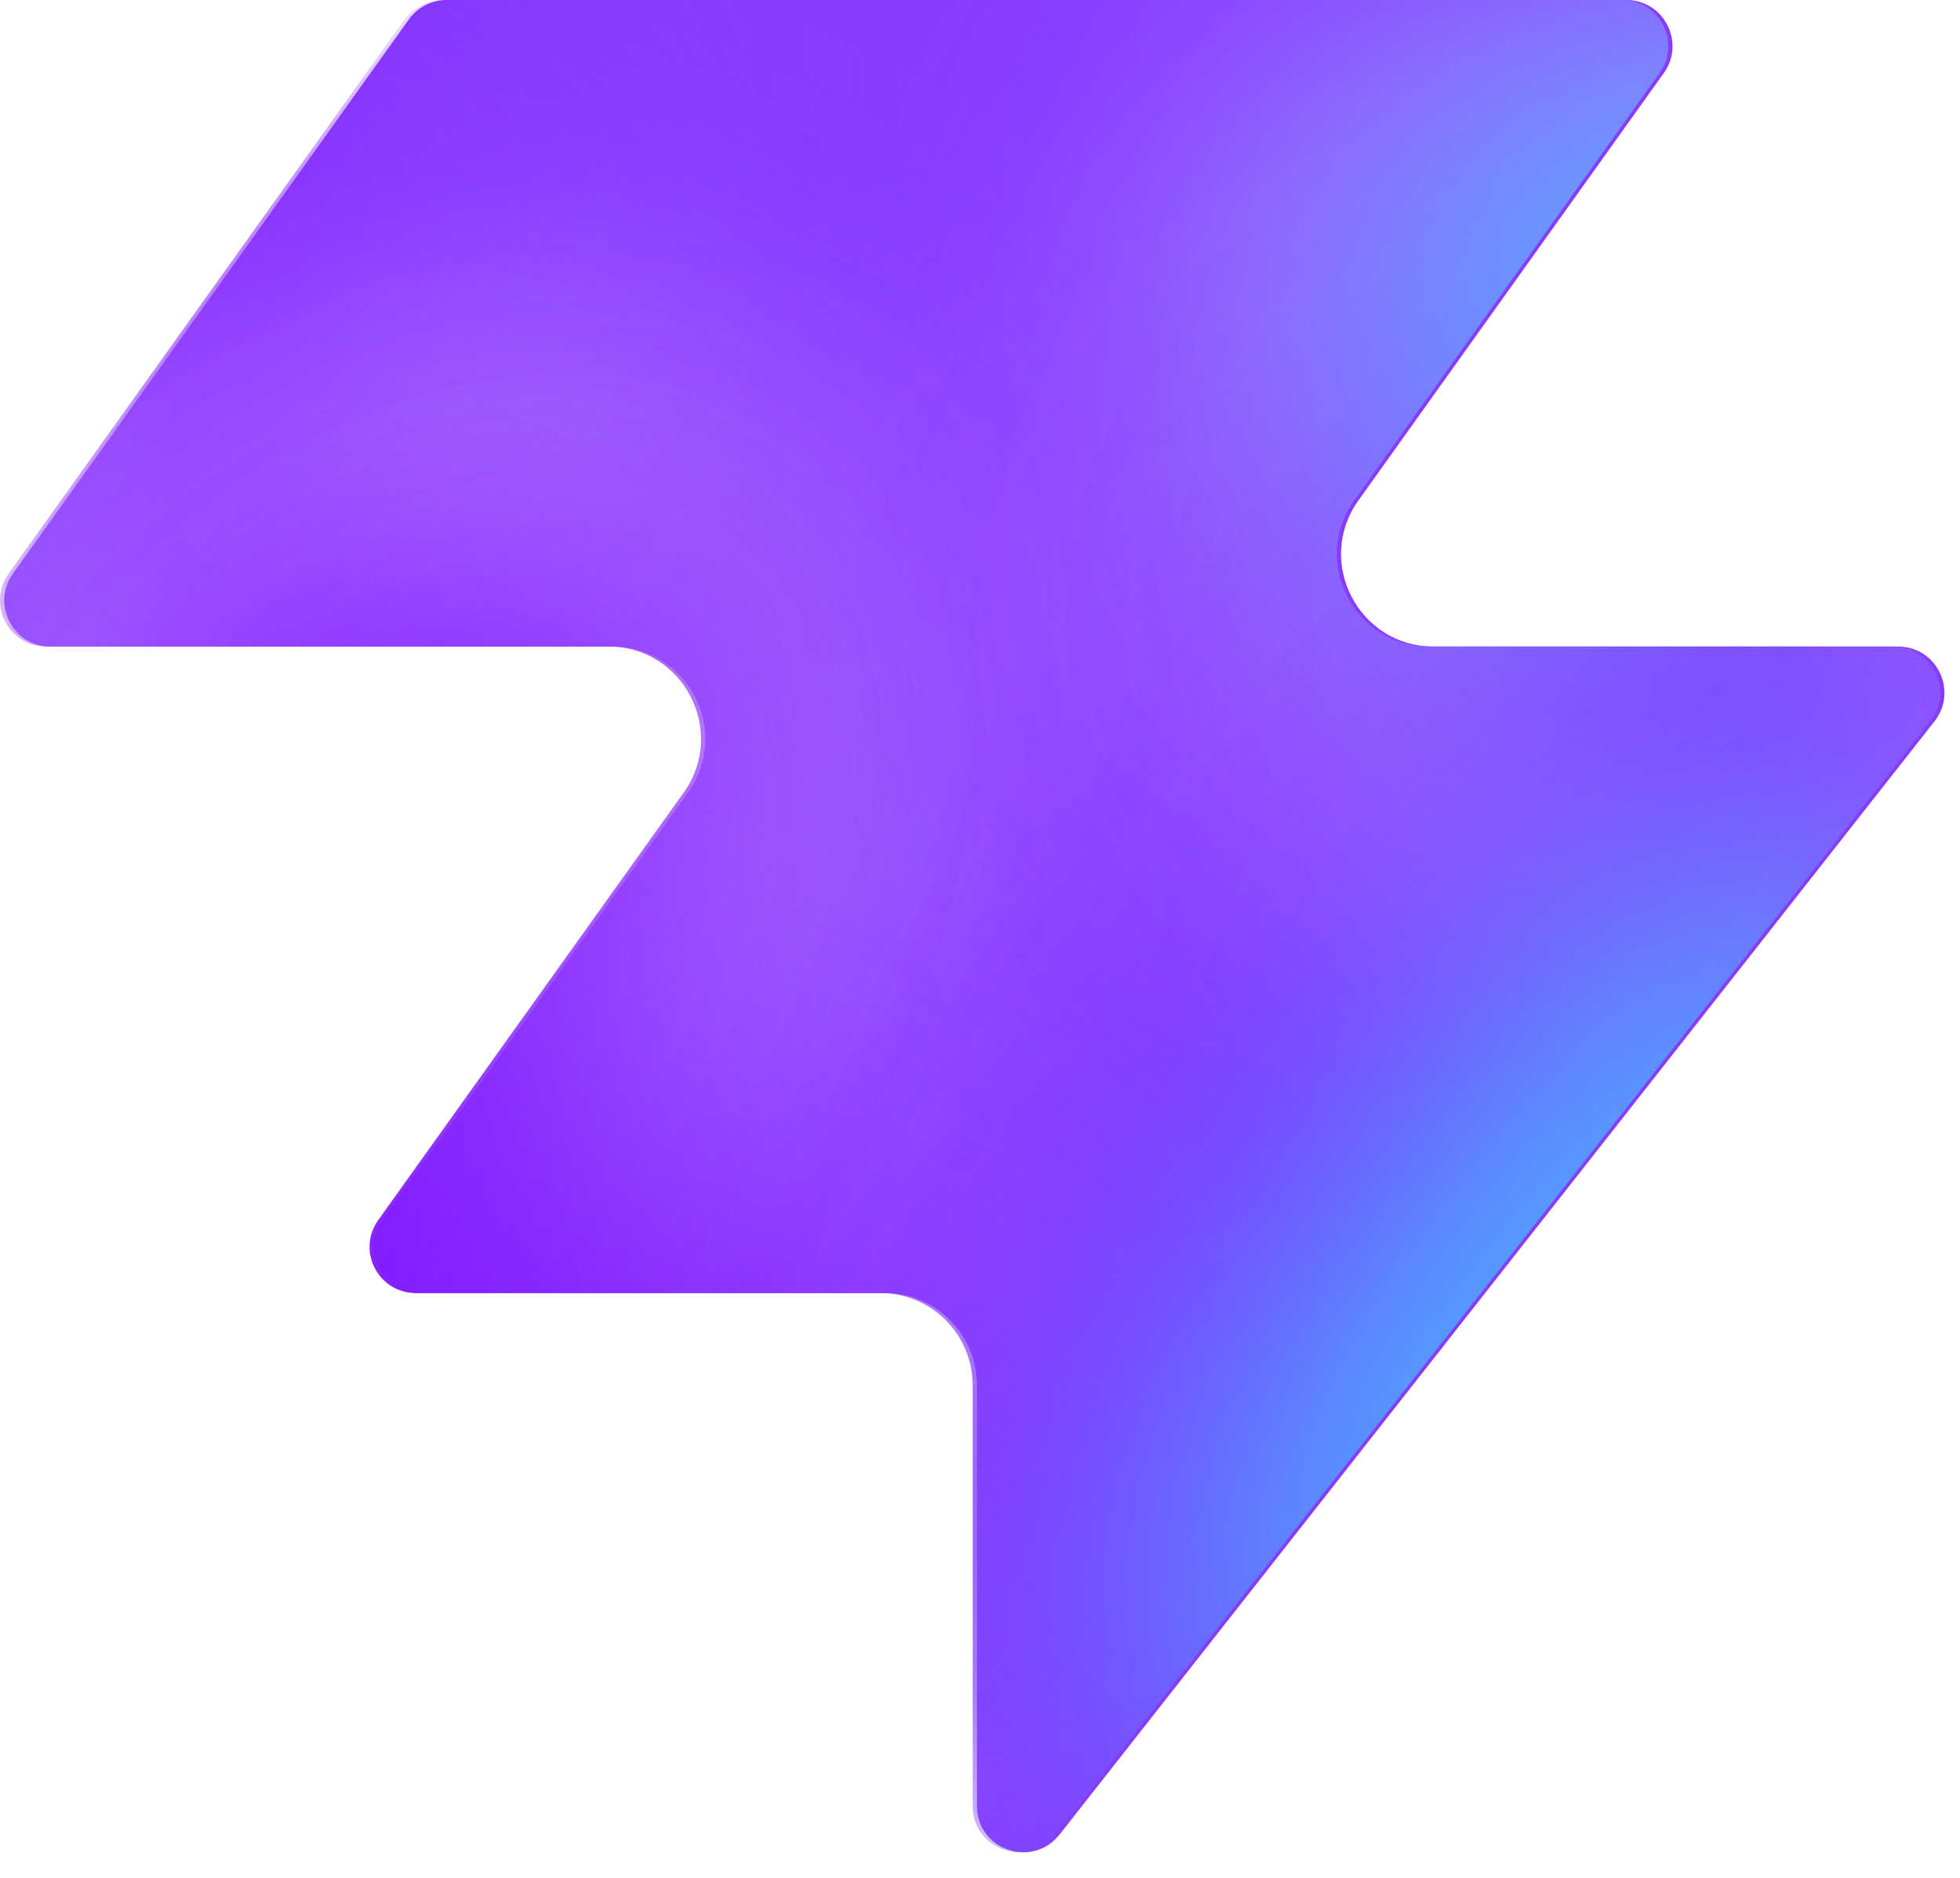
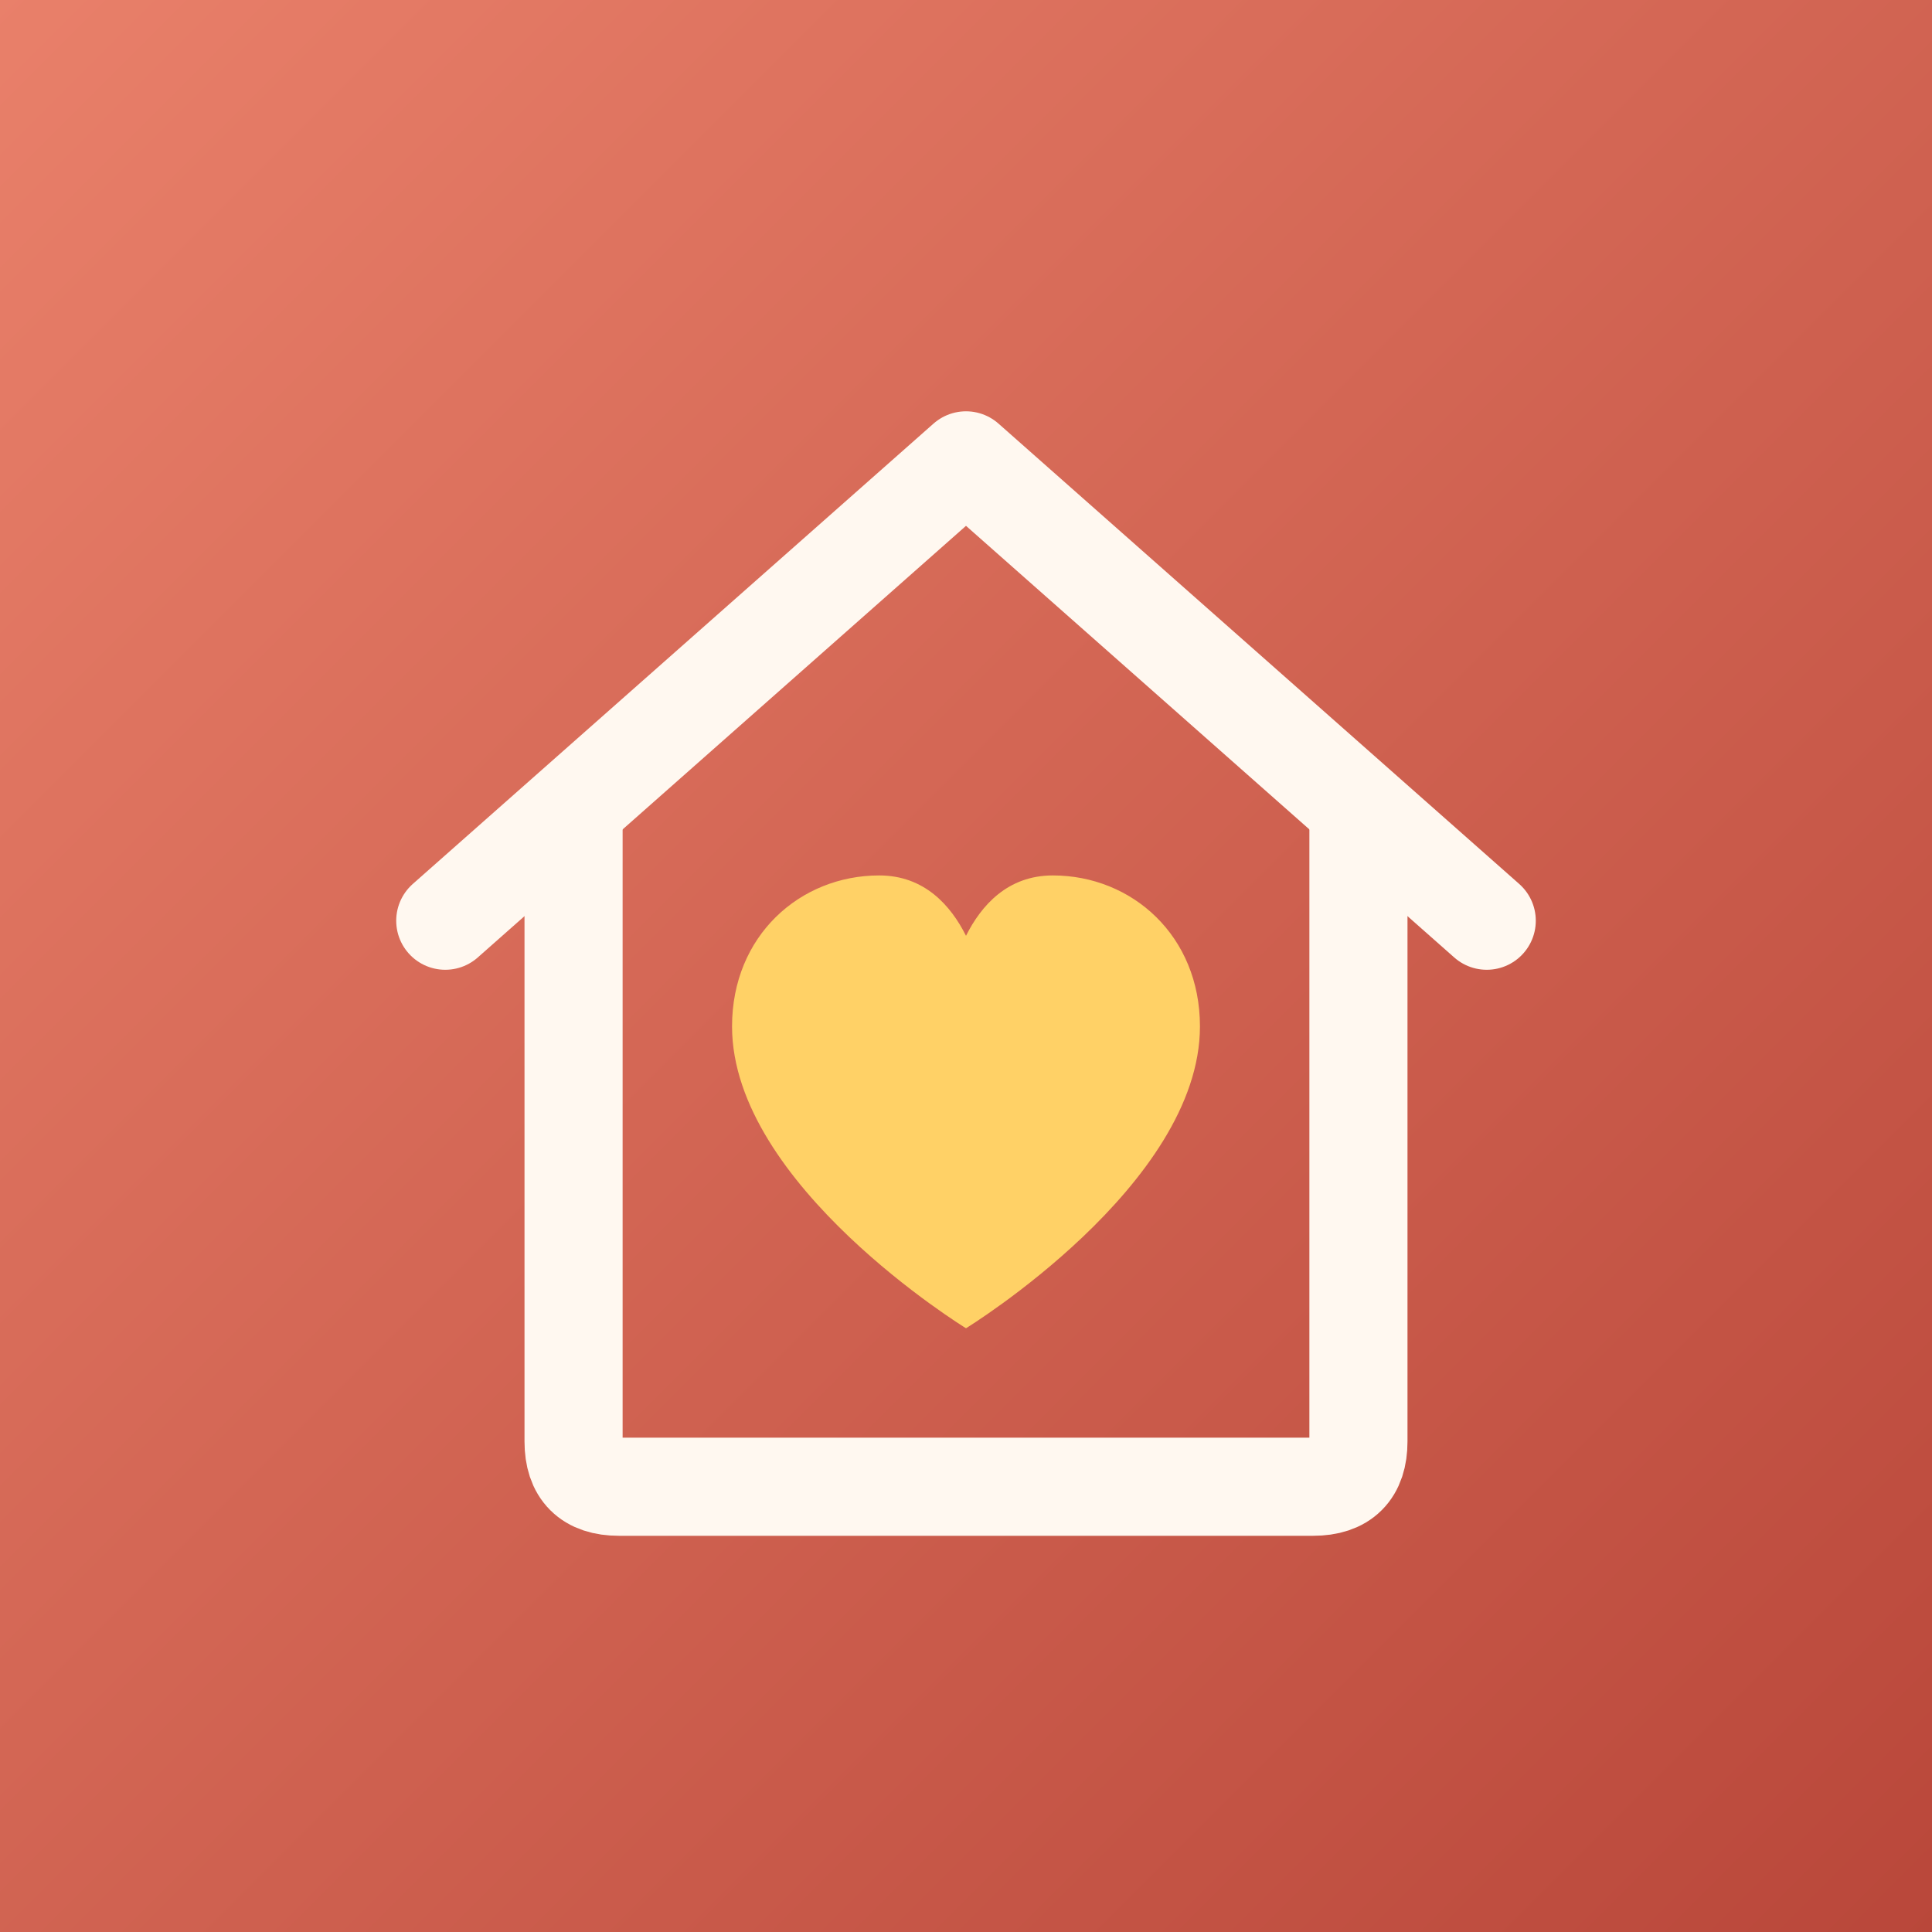
- <svg xmlns="http://www.w3.org/2000/svg" width="48" height="46" fill="none" viewBox="0 0 48 46">
-   <path fill="#863bff" d="M25.946 44.938c-.664.845-2.021.375-2.021-.698V33.937a2.26 2.26 0 0 0-2.262-2.262H10.287c-.92 0-1.456-1.04-.92-1.788l7.48-10.471c1.07-1.497 0-3.578-1.842-3.578H1.237c-.92 0-1.456-1.04-.92-1.788L10.013.474c.214-.297.556-.474.92-.474h28.894c.92 0 1.456 1.04.92 1.788l-7.48 10.471c-1.07 1.498 0 3.579 1.842 3.579h11.377c.943 0 1.473 1.088.89 1.83L25.947 44.94z" style="fill:#863bff;fill:color(display-p3 .525 .23 1);fill-opacity:1" />
-   <mask id="a" width="48" height="46" x="0" y="0" maskUnits="userSpaceOnUse" style="mask-type:alpha">
-     <path fill="#000" d="M25.842 44.938c-.664.844-2.021.375-2.021-.698V33.937a2.26 2.26 0 0 0-2.262-2.262H10.183c-.92 0-1.456-1.04-.92-1.788l7.48-10.471c1.07-1.498 0-3.579-1.842-3.579H1.133c-.92 0-1.456-1.04-.92-1.787L9.91.473c.214-.297.556-.474.92-.474h28.894c.92 0 1.456 1.04.92 1.788l-7.48 10.471c-1.07 1.498 0 3.578 1.842 3.578h11.377c.943 0 1.473 1.088.89 1.832L25.843 44.94z" style="fill:#000;fill-opacity:1" />
-   </mask>
-   <g mask="url(#a)">
-     <g filter="url(#b)">
-       <ellipse cx="5.508" cy="14.704" fill="#ede6ff" rx="5.508" ry="14.704" style="fill:#ede6ff;fill:color(display-p3 .927 .903 1);fill-opacity:1" transform="matrix(.00324 1 1 -.00324 -4.47 31.516)" />
-     </g>
-     <g filter="url(#c)">
-       <ellipse cx="10.399" cy="29.851" fill="#ede6ff" rx="10.399" ry="29.851" style="fill:#ede6ff;fill:color(display-p3 .927 .903 1);fill-opacity:1" transform="matrix(.00324 1 1 -.00324 -39.328 7.883)" />
-     </g>
-     <g filter="url(#d)">
-       <ellipse cx="5.508" cy="30.487" fill="#7e14ff" rx="5.508" ry="30.487" style="fill:#7e14ff;fill:color(display-p3 .492 .077 1);fill-opacity:1" transform="rotate(89.814 -25.913 -14.639)scale(1 -1)" />
-     </g>
-     <g filter="url(#e)">
-       <ellipse cx="5.508" cy="30.599" fill="#7e14ff" rx="5.508" ry="30.599" style="fill:#7e14ff;fill:color(display-p3 .492 .077 1);fill-opacity:1" transform="rotate(89.814 -32.644 -3.334)scale(1 -1)" />
-     </g>
-     <g filter="url(#f)">
-       <ellipse cx="5.508" cy="30.599" fill="#7e14ff" rx="5.508" ry="30.599" style="fill:#7e14ff;fill:color(display-p3 .492 .077 1);fill-opacity:1" transform="matrix(.00324 1 1 -.00324 -34.34 30.47)" />
-     </g>
-     <g filter="url(#g)">
-       <ellipse cx="14.072" cy="22.078" fill="#ede6ff" rx="14.072" ry="22.078" style="fill:#ede6ff;fill:color(display-p3 .927 .903 1);fill-opacity:1" transform="rotate(93.35 24.506 48.493)scale(-1 1)" />
-     </g>
-     <g filter="url(#h)">
-       <ellipse cx="3.47" cy="21.501" fill="#7e14ff" rx="3.47" ry="21.501" style="fill:#7e14ff;fill:color(display-p3 .492 .077 1);fill-opacity:1" transform="rotate(89.009 28.708 47.59)scale(-1 1)" />
-     </g>
-     <g filter="url(#i)">
-       <ellipse cx="3.47" cy="21.501" fill="#7e14ff" rx="3.47" ry="21.501" style="fill:#7e14ff;fill:color(display-p3 .492 .077 1);fill-opacity:1" transform="rotate(89.009 28.708 47.59)scale(-1 1)" />
-     </g>
-     <g filter="url(#j)">
-       <ellipse cx=".387" cy="8.972" fill="#7e14ff" rx="4.407" ry="29.108" style="fill:#7e14ff;fill:color(display-p3 .492 .077 1);fill-opacity:1" transform="rotate(39.51 .387 8.972)" />
-     </g>
-     <g filter="url(#k)">
-       <ellipse cx="47.523" cy="-6.092" fill="#7e14ff" rx="4.407" ry="29.108" style="fill:#7e14ff;fill:color(display-p3 .492 .077 1);fill-opacity:1" transform="rotate(37.892 47.523 -6.092)" />
-     </g>
-     <g filter="url(#l)">
-       <ellipse cx="41.412" cy="6.333" fill="#47bfff" rx="5.971" ry="9.665" style="fill:#47bfff;fill:color(display-p3 .28 .748 1);fill-opacity:1" transform="rotate(37.892 41.412 6.333)" />
-     </g>
-     <g filter="url(#m)">
-       <ellipse cx="-1.879" cy="38.332" fill="#7e14ff" rx="4.407" ry="29.108" style="fill:#7e14ff;fill:color(display-p3 .492 .077 1);fill-opacity:1" transform="rotate(37.892 -1.88 38.332)" />
-     </g>
-     <g filter="url(#n)">
-       <ellipse cx="-1.879" cy="38.332" fill="#7e14ff" rx="4.407" ry="29.108" style="fill:#7e14ff;fill:color(display-p3 .492 .077 1);fill-opacity:1" transform="rotate(37.892 -1.88 38.332)" />
-     </g>
-     <g filter="url(#o)">
-       <ellipse cx="35.651" cy="29.907" fill="#7e14ff" rx="4.407" ry="29.108" style="fill:#7e14ff;fill:color(display-p3 .492 .077 1);fill-opacity:1" transform="rotate(37.892 35.651 29.907)" />
-     </g>
-     <g filter="url(#p)">
-       <ellipse cx="38.418" cy="32.4" fill="#47bfff" rx="5.971" ry="15.297" style="fill:#47bfff;fill:color(display-p3 .28 .748 1);fill-opacity:1" transform="rotate(37.892 38.418 32.4)" />
-     </g>
+ <svg xmlns="http://www.w3.org/2000/svg" viewBox="0 0 512 512" width="512" height="512">
+   <defs>
+     <linearGradient id="fondo" x1="0" y1="0" x2="1" y2="1">
+       <stop offset="0" stop-color="#E9806A" />
+       <stop offset="1" stop-color="#B9473A" />
+     </linearGradient>
+   </defs>
+   <rect width="512" height="512" fill="url(#fondo)" />
+   <g fill="none" stroke="#FFF8F0" stroke-width="26" stroke-linecap="round" stroke-linejoin="round">
+     <path d="M118 244 L256 122 L394 244" />
+     <path d="M152 216 V382 Q152 394 164 394 H348 Q360 394 360 382 V216" />
  </g>
-   <defs>
-     <filter id="b" width="60.045" height="41.654" x="-19.77" y="16.149" color-interpolation-filters="sRGB" filterUnits="userSpaceOnUse">
-       <feFlood flood-opacity="0" result="BackgroundImageFix" />
-       <feBlend in="SourceGraphic" in2="BackgroundImageFix" result="shape" />
-       <feGaussianBlur result="effect1_foregroundBlur_2002_17158" stdDeviation="7.659" />
-     </filter>
-     <filter id="c" width="90.34" height="51.437" x="-54.613" y="-7.533" color-interpolation-filters="sRGB" filterUnits="userSpaceOnUse">
-       <feFlood flood-opacity="0" result="BackgroundImageFix" />
-       <feBlend in="SourceGraphic" in2="BackgroundImageFix" result="shape" />
-       <feGaussianBlur result="effect1_foregroundBlur_2002_17158" stdDeviation="7.659" />
-     </filter>
-     <filter id="d" width="79.355" height="29.4" x="-49.64" y="2.03" color-interpolation-filters="sRGB" filterUnits="userSpaceOnUse">
-       <feFlood flood-opacity="0" result="BackgroundImageFix" />
-       <feBlend in="SourceGraphic" in2="BackgroundImageFix" result="shape" />
-       <feGaussianBlur result="effect1_foregroundBlur_2002_17158" stdDeviation="4.596" />
-     </filter>
-     <filter id="e" width="79.579" height="29.4" x="-45.045" y="20.029" color-interpolation-filters="sRGB" filterUnits="userSpaceOnUse">
-       <feFlood flood-opacity="0" result="BackgroundImageFix" />
-       <feBlend in="SourceGraphic" in2="BackgroundImageFix" result="shape" />
-       <feGaussianBlur result="effect1_foregroundBlur_2002_17158" stdDeviation="4.596" />
-     </filter>
-     <filter id="f" width="79.579" height="29.4" x="-43.513" y="21.178" color-interpolation-filters="sRGB" filterUnits="userSpaceOnUse">
-       <feFlood flood-opacity="0" result="BackgroundImageFix" />
-       <feBlend in="SourceGraphic" in2="BackgroundImageFix" result="shape" />
-       <feGaussianBlur result="effect1_foregroundBlur_2002_17158" stdDeviation="4.596" />
-     </filter>
-     <filter id="g" width="74.749" height="58.852" x="15.756" y="-17.901" color-interpolation-filters="sRGB" filterUnits="userSpaceOnUse">
-       <feFlood flood-opacity="0" result="BackgroundImageFix" />
-       <feBlend in="SourceGraphic" in2="BackgroundImageFix" result="shape" />
-       <feGaussianBlur result="effect1_foregroundBlur_2002_17158" stdDeviation="7.659" />
-     </filter>
-     <filter id="h" width="61.377" height="25.362" x="23.548" y="2.284" color-interpolation-filters="sRGB" filterUnits="userSpaceOnUse">
-       <feFlood flood-opacity="0" result="BackgroundImageFix" />
-       <feBlend in="SourceGraphic" in2="BackgroundImageFix" result="shape" />
-       <feGaussianBlur result="effect1_foregroundBlur_2002_17158" stdDeviation="4.596" />
-     </filter>
-     <filter id="i" width="61.377" height="25.362" x="23.548" y="2.284" color-interpolation-filters="sRGB" filterUnits="userSpaceOnUse">
-       <feFlood flood-opacity="0" result="BackgroundImageFix" />
-       <feBlend in="SourceGraphic" in2="BackgroundImageFix" result="shape" />
-       <feGaussianBlur result="effect1_foregroundBlur_2002_17158" stdDeviation="4.596" />
-     </filter>
-     <filter id="j" width="56.045" height="63.649" x="-27.636" y="-22.853" color-interpolation-filters="sRGB" filterUnits="userSpaceOnUse">
-       <feFlood flood-opacity="0" result="BackgroundImageFix" />
-       <feBlend in="SourceGraphic" in2="BackgroundImageFix" result="shape" />
-       <feGaussianBlur result="effect1_foregroundBlur_2002_17158" stdDeviation="4.596" />
-     </filter>
-     <filter id="k" width="54.814" height="64.646" x="20.116" y="-38.415" color-interpolation-filters="sRGB" filterUnits="userSpaceOnUse">
-       <feFlood flood-opacity="0" result="BackgroundImageFix" />
-       <feBlend in="SourceGraphic" in2="BackgroundImageFix" result="shape" />
-       <feGaussianBlur result="effect1_foregroundBlur_2002_17158" stdDeviation="4.596" />
-     </filter>
-     <filter id="l" width="33.541" height="35.313" x="24.641" y="-11.323" color-interpolation-filters="sRGB" filterUnits="userSpaceOnUse">
-       <feFlood flood-opacity="0" result="BackgroundImageFix" />
-       <feBlend in="SourceGraphic" in2="BackgroundImageFix" result="shape" />
-       <feGaussianBlur result="effect1_foregroundBlur_2002_17158" stdDeviation="4.596" />
-     </filter>
-     <filter id="m" width="54.814" height="64.646" x="-29.286" y="6.009" color-interpolation-filters="sRGB" filterUnits="userSpaceOnUse">
-       <feFlood flood-opacity="0" result="BackgroundImageFix" />
-       <feBlend in="SourceGraphic" in2="BackgroundImageFix" result="shape" />
-       <feGaussianBlur result="effect1_foregroundBlur_2002_17158" stdDeviation="4.596" />
-     </filter>
-     <filter id="n" width="54.814" height="64.646" x="-29.286" y="6.009" color-interpolation-filters="sRGB" filterUnits="userSpaceOnUse">
-       <feFlood flood-opacity="0" result="BackgroundImageFix" />
-       <feBlend in="SourceGraphic" in2="BackgroundImageFix" result="shape" />
-       <feGaussianBlur result="effect1_foregroundBlur_2002_17158" stdDeviation="4.596" />
-     </filter>
-     <filter id="o" width="54.814" height="64.646" x="8.244" y="-2.416" color-interpolation-filters="sRGB" filterUnits="userSpaceOnUse">
-       <feFlood flood-opacity="0" result="BackgroundImageFix" />
-       <feBlend in="SourceGraphic" in2="BackgroundImageFix" result="shape" />
-       <feGaussianBlur result="effect1_foregroundBlur_2002_17158" stdDeviation="4.596" />
-     </filter>
-     <filter id="p" width="39.409" height="43.623" x="18.713" y="10.588" color-interpolation-filters="sRGB" filterUnits="userSpaceOnUse">
-       <feFlood flood-opacity="0" result="BackgroundImageFix" />
-       <feBlend in="SourceGraphic" in2="BackgroundImageFix" result="shape" />
-       <feGaussianBlur result="effect1_foregroundBlur_2002_17158" stdDeviation="4.596" />
-     </filter>
-   </defs>
+   <path fill="#FFD166" d="M256 352 C256 352 194 314 194 272 C194 248 212 232 233 232 C245 232 252 240 256 248 C260 240 267 232 279 232 C300 232 318 248 318 272 C318 314 256 352 256 352 Z" />
</svg>
